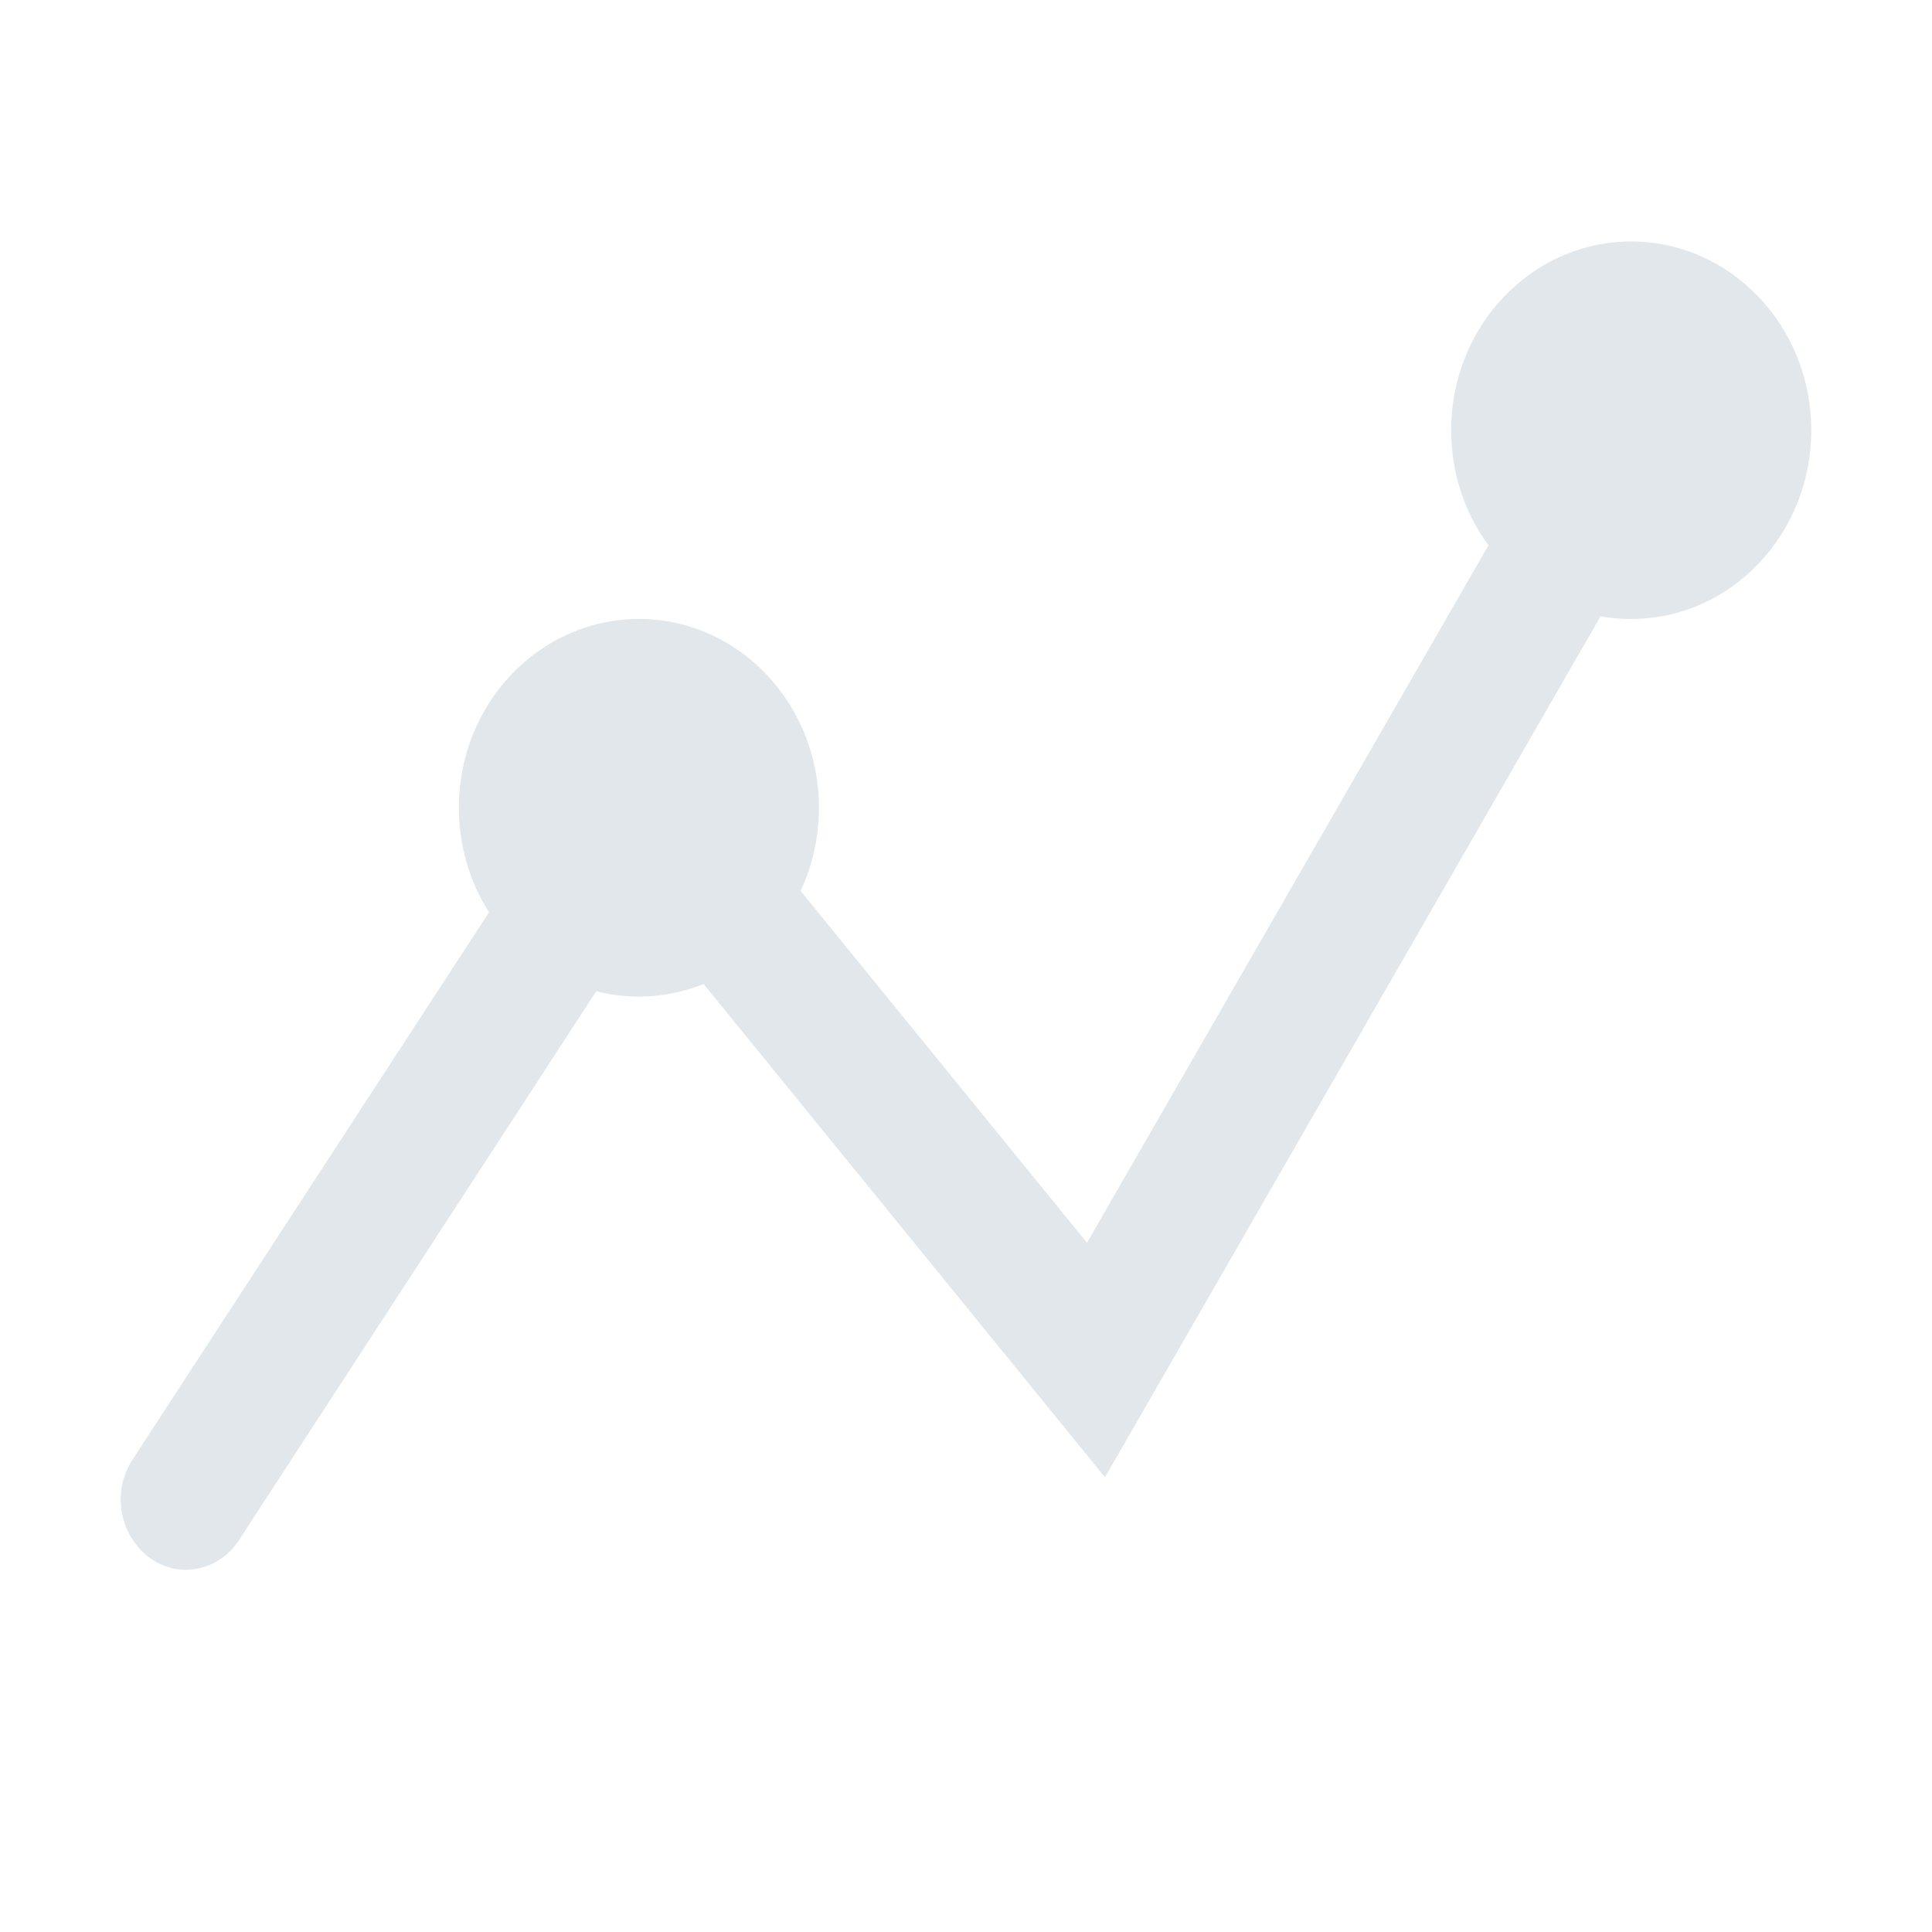
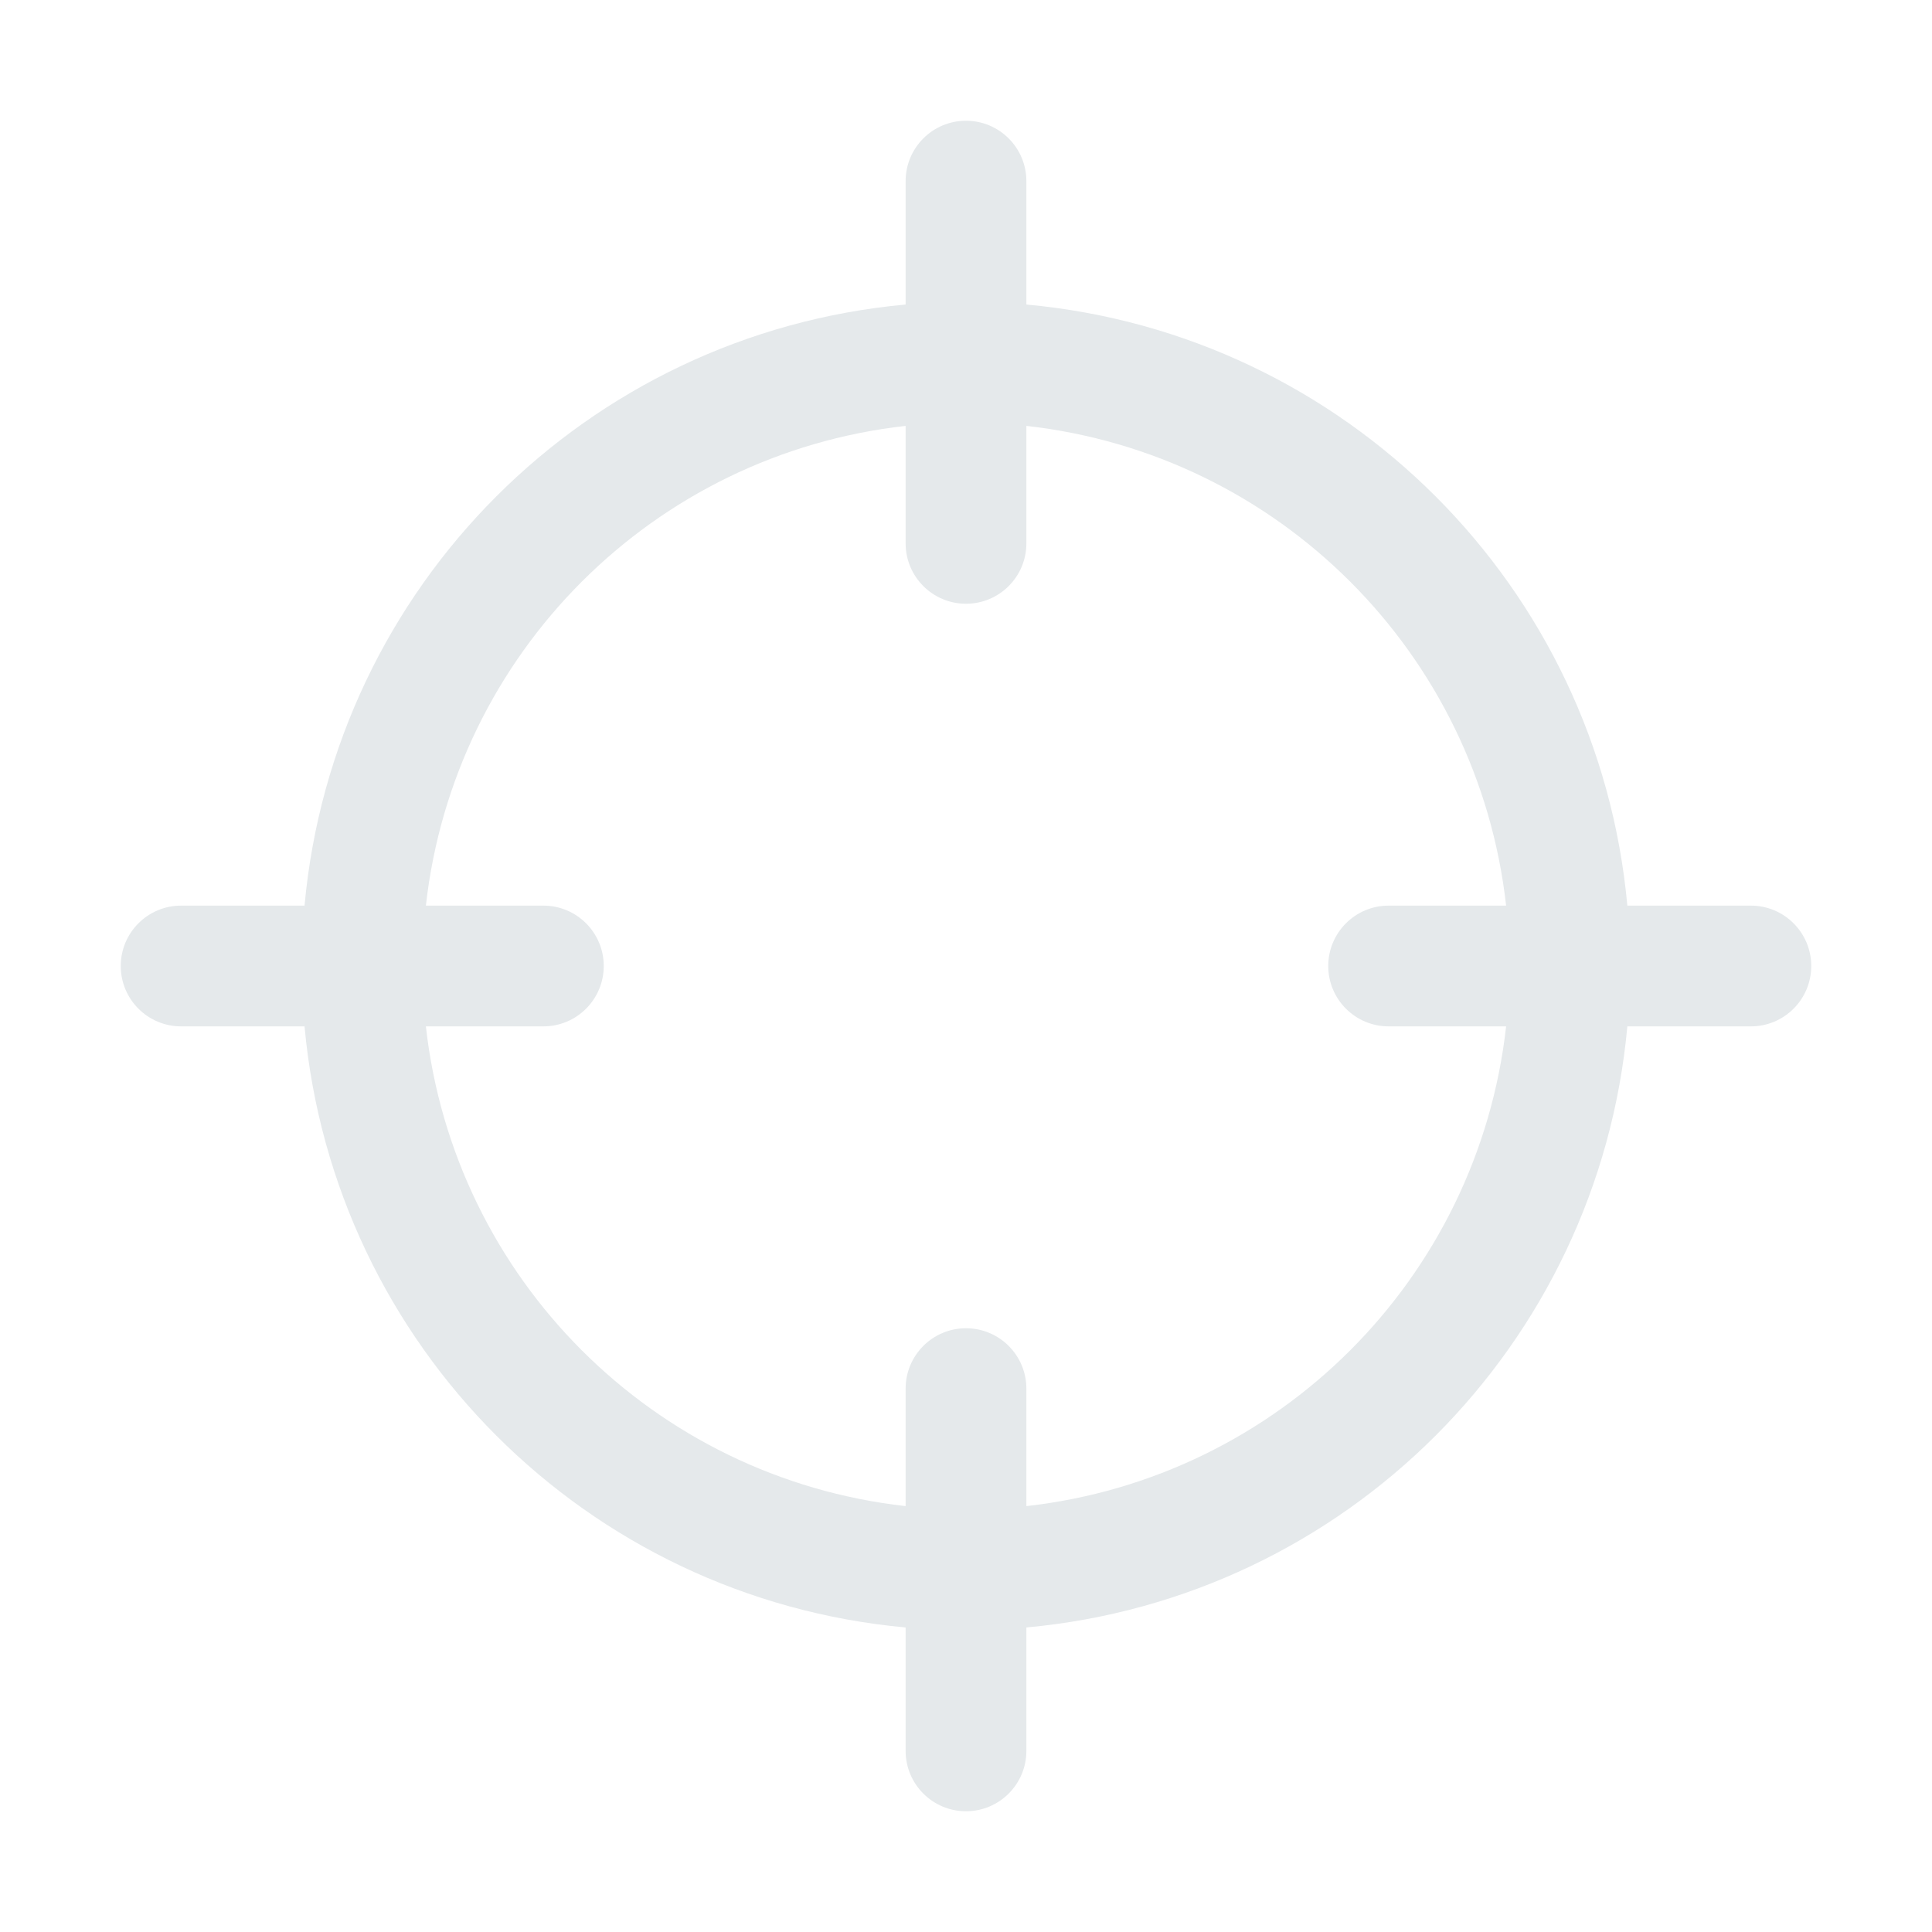
<svg xmlns="http://www.w3.org/2000/svg" width="16" height="16" fill="none" viewBox="0 0 16 16">
  <g class="16x16/Outline/analytics">
-     <path fill="#E1E7EA" d="M13.509 5.126c.823 0 1.491-.7 1.491-1.563S14.332 2 13.509 2c-.824 0-1.491.7-1.491 1.563 0 .359.115.69.309.953l-3.325 5.776L6.63 7.378c.098-.208.152-.442.152-.689 0-.863-.667-1.563-1.49-1.563-.824 0-1.492.7-1.492 1.563 0 .32.092.618.25.866l-2.953 4.534a.607.607 0 0 0 .133.806c.243.184.58.12.75-.142l2.958-4.544a1.43 1.43 0 0 0 .889-.06l3.324 4.085 4.104-7.13c.083.015.167.022.254.022Z" class="Primary" />
+     <path fill="#E5E9EB" fill-rule="evenodd" d="M7.5 1.5a.5.5 0 0 1 1 0v1.022A5.501 5.501 0 0 1 13.477 7.5H14.5a.5.5 0 1 1 0 1h-1.023A5.501 5.501 0 0 1 8.5 13.478V14.5a.5.5 0 1 1-1 0v-1.022A5.502 5.502 0 0 1 2.522 8.5H1.5a.5.5 0 0 1 0-1h1.022A5.502 5.502 0 0 1 7.5 2.522V1.5Zm4.973 6H11.5a.5.5 0 0 0 0 1h.973A4.502 4.502 0 0 1 8.5 12.473V11.5a.5.5 0 0 0-1 0v.973A4.502 4.502 0 0 1 3.527 8.5H4.5a.5.5 0 0 0 0-1h-.973A4.502 4.502 0 0 1 7.5 3.527V4.5a.5.5 0 0 0 1 0v-.973A4.502 4.502 0 0 1 12.473 7.5Z" class="Primary" clip-rule="evenodd" />
  </g>
</svg>
